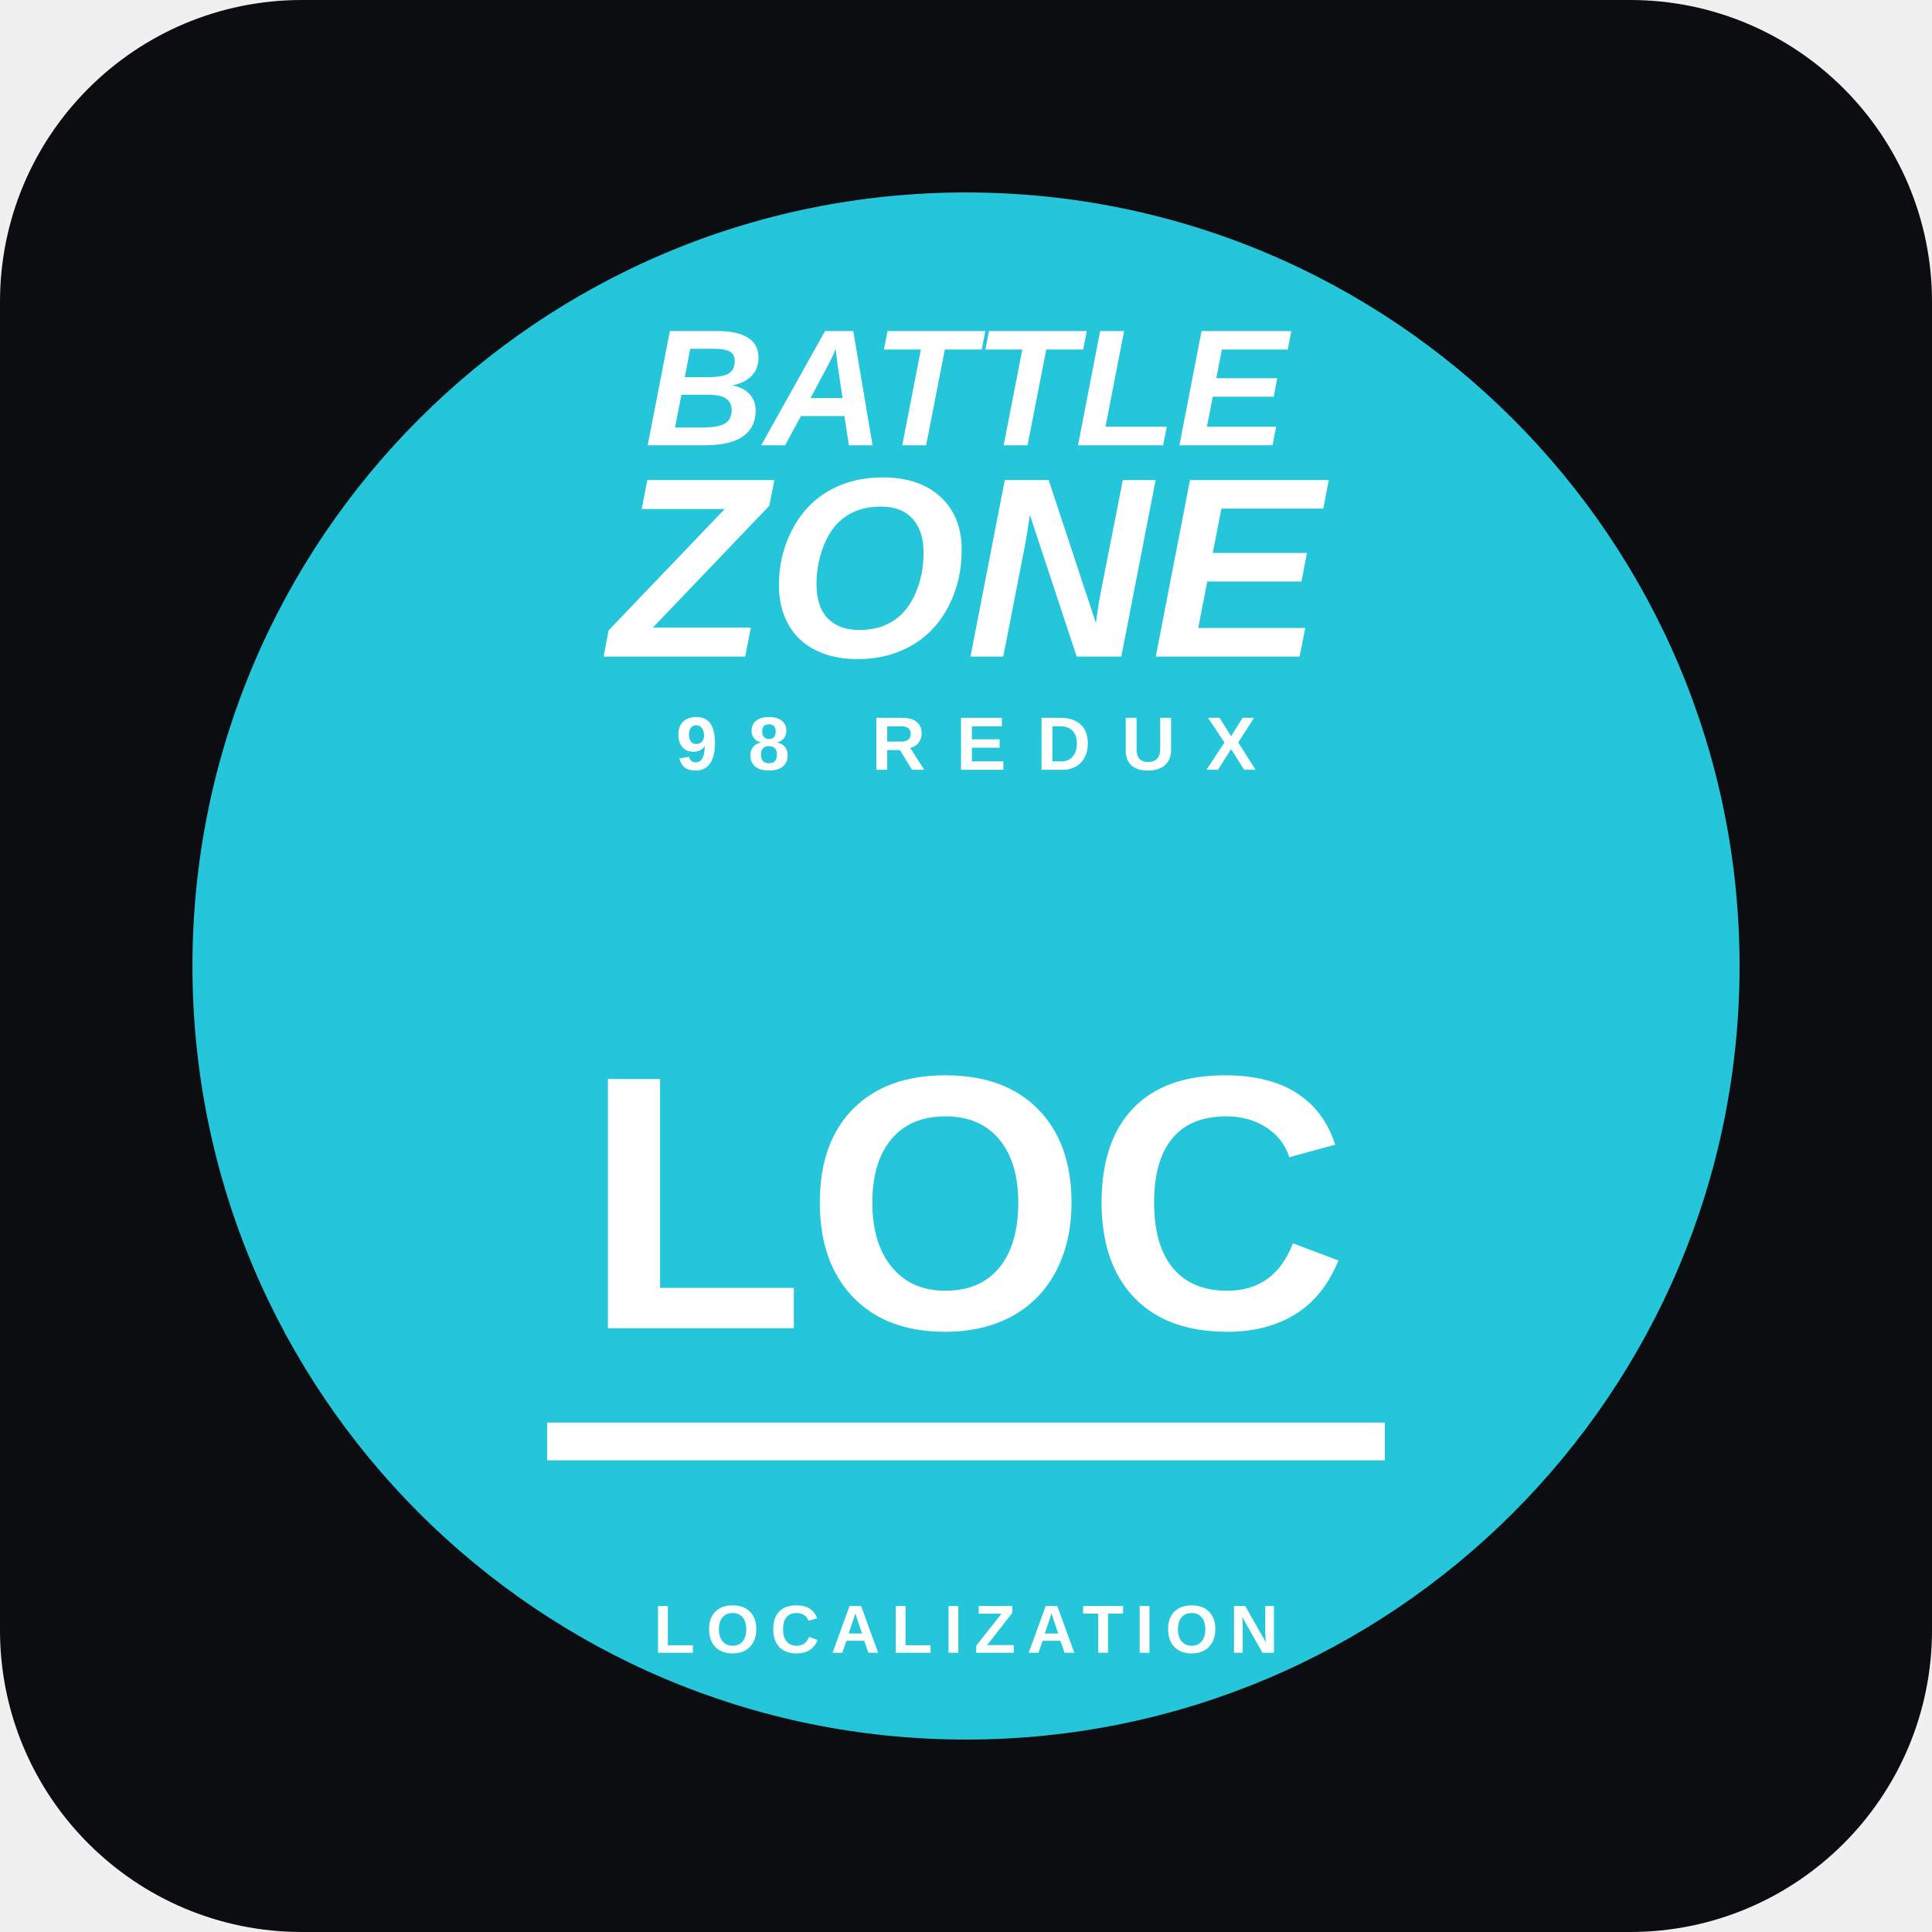
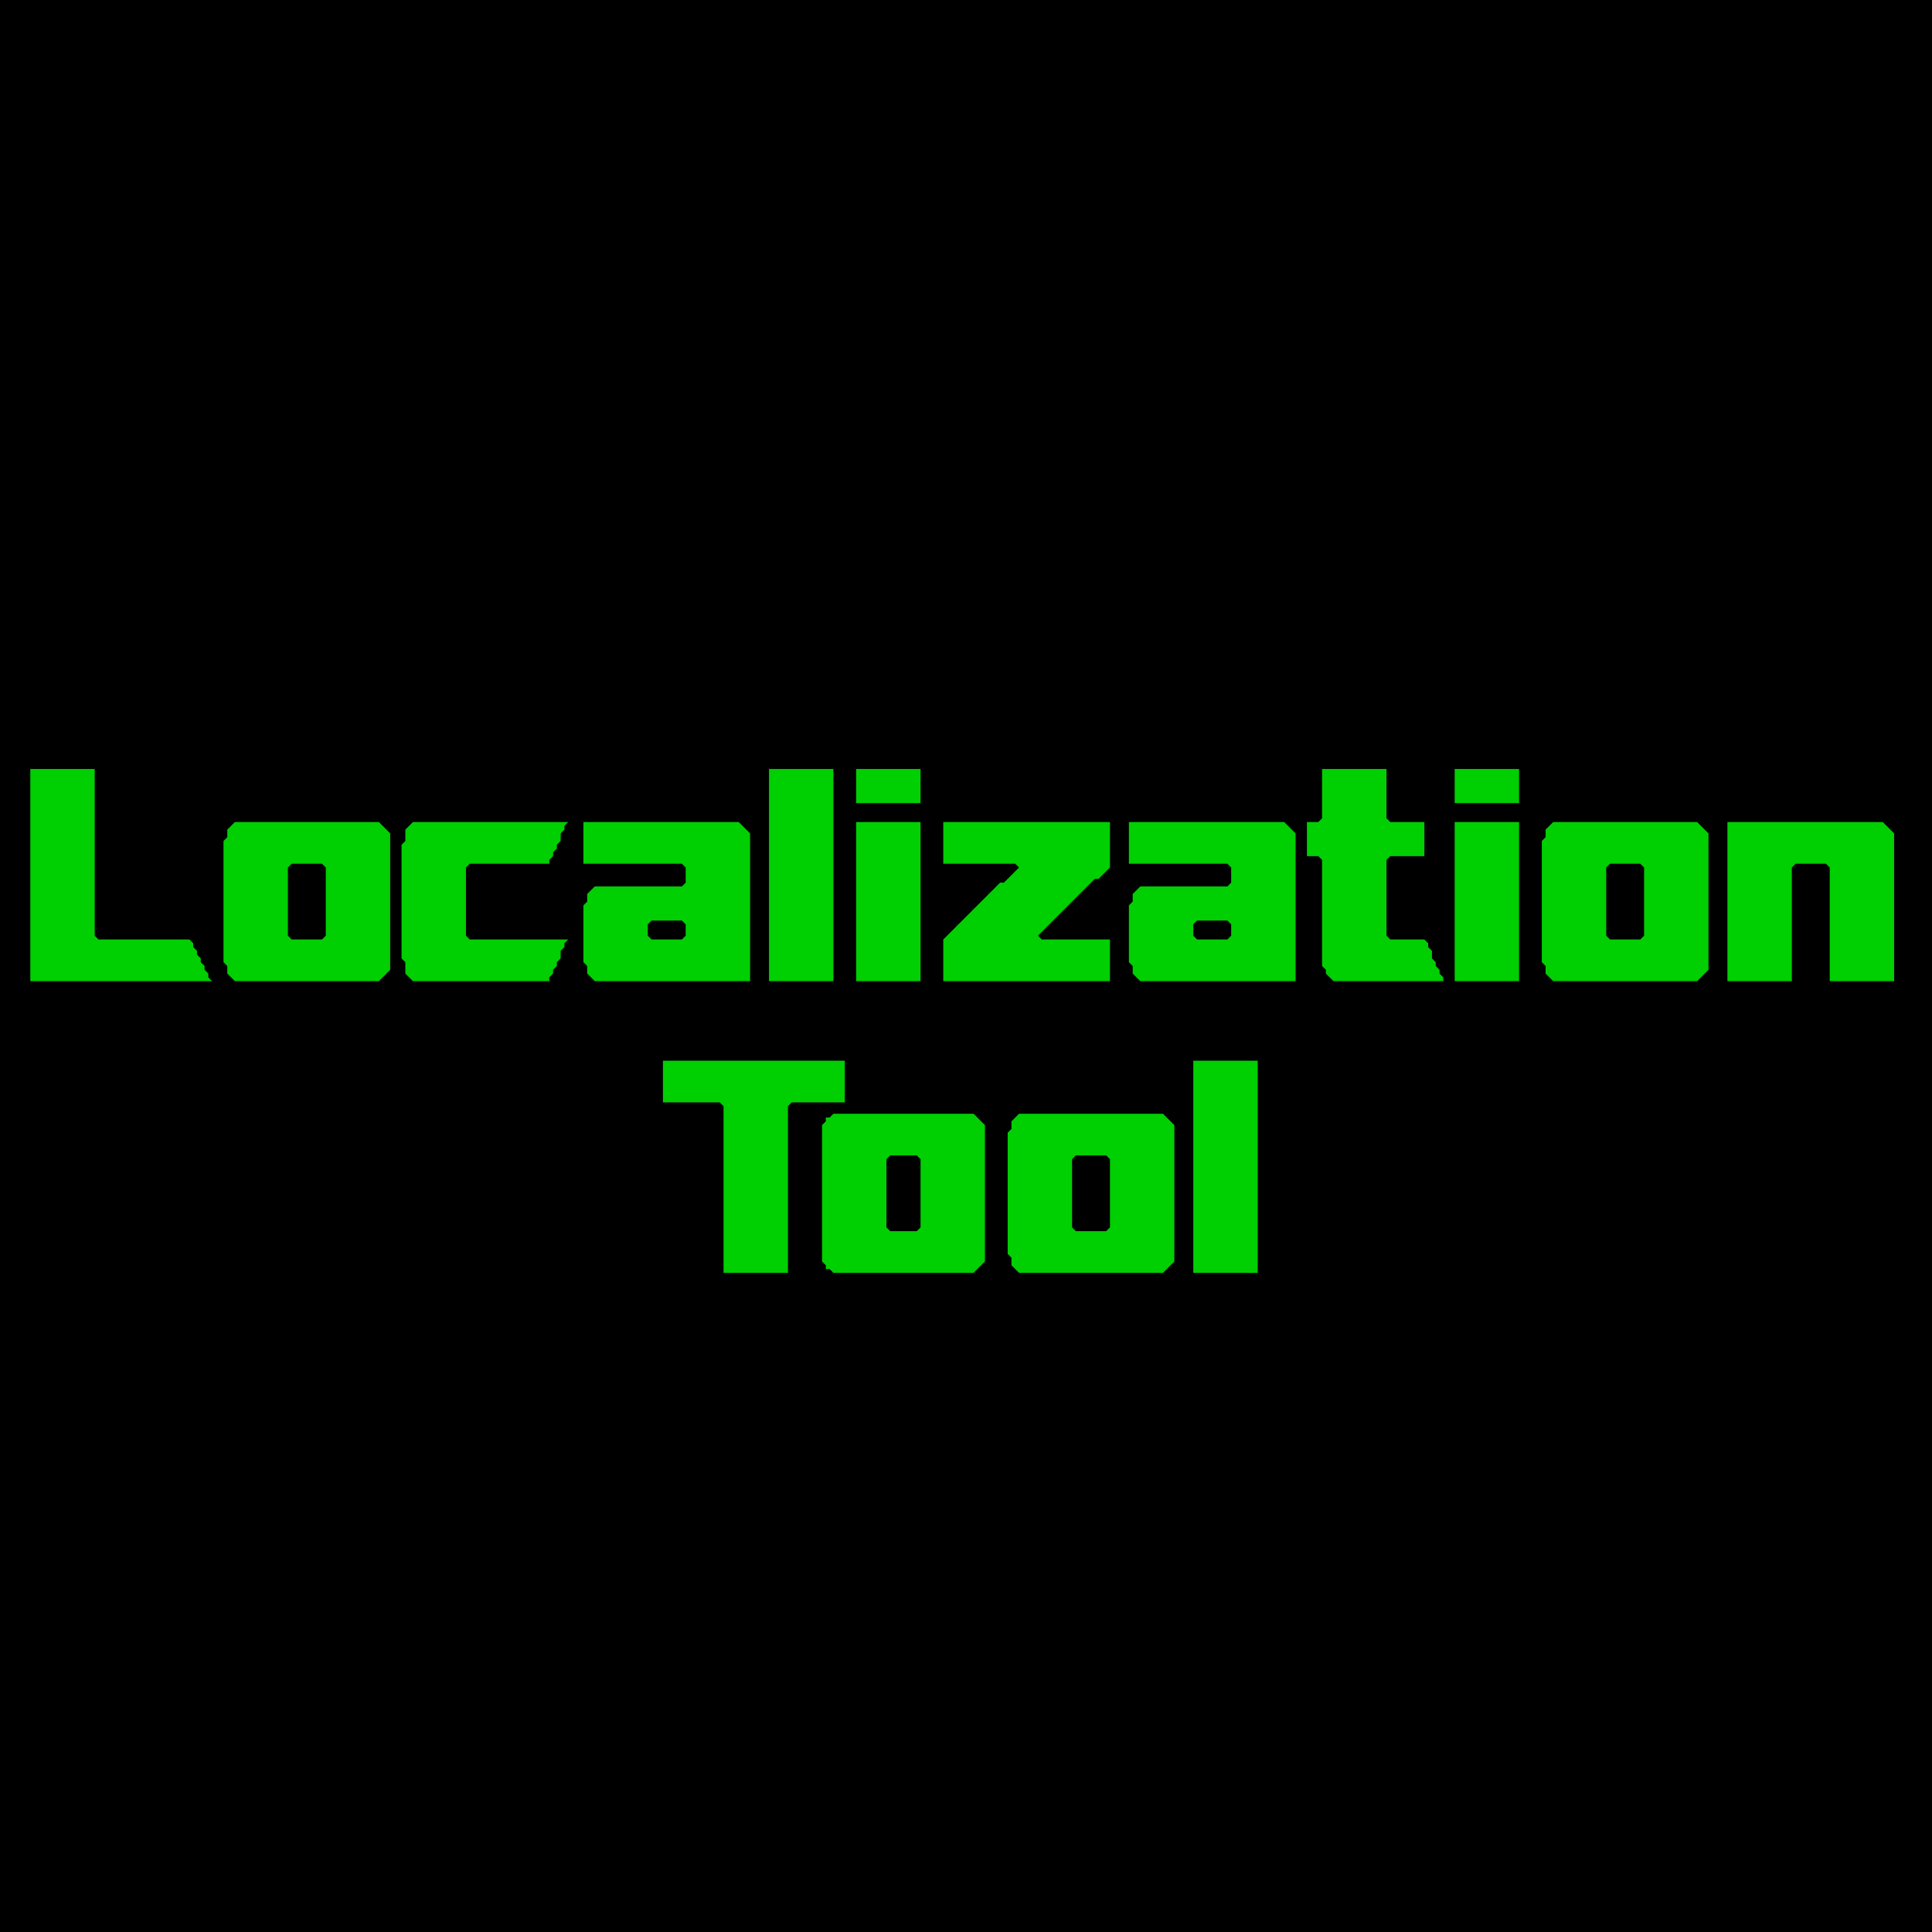
- <svg xmlns="http://www.w3.org/2000/svg" viewBox="0 0 512 512">
-   <rect width="512" height="512" rx="80" fill="#0b0d10" />
-   <circle cx="256" cy="256" r="205" fill="#26c6da" />
-   <g fill="#fff" text-anchor="middle" font-family="Arial Black,Arial" font-weight="900">
-     <text x="256" y="118" font-size="44" font-style="italic">BATTLE</text>
-     <text x="256" y="174" font-size="68" font-style="italic">ZONE</text>
-     <text x="256" y="204" font-size="20" letter-spacing="8">98 REDUX</text>
-     <text x="256" y="352" font-size="96">LOC</text>
-     <path d="M145 382H367" stroke="#fff" stroke-width="10" />
-     <text x="256" y="438" font-size="18" letter-spacing="3">LOCALIZATION</text>
-   </g>
+ <svg xmlns="http://www.w3.org/2000/svg" viewBox="0 0 510 510">
+   <rect width="510" height="510" fill="#000" />
+   <path fill="#00cf02" fill-rule="evenodd" d="M 269 294 L 267 296 L 267 298 L 266 299 L 266 331 L 267 332 L 267 334 L 269 336 L 307 336 L 310 333 L 310 297 L 307 294 Z M 284 305 L 292 305 L 293 306 L 293 324 L 292 325 L 284 325 L 283 324 L 283 306 Z M 218 295 L 218 296 L 217 297 L 217 333 L 218 334 L 218 335 L 219 335 L 220 336 L 257 336 L 260 333 L 260 297 L 257 294 L 220 294 L 219 295 Z M 235 305 L 242 305 L 243 306 L 243 324 L 242 325 L 235 325 L 234 324 L 234 306 Z M 315 280 L 315 336 L 332 336 L 332 280 Z M 175 280 L 175 291 L 190 291 L 191 292 L 191 336 L 208 336 L 208 292 L 209 291 L 223 291 L 223 280 Z M 456 217 L 456 259 L 473 259 L 473 229 L 474 228 L 482 228 L 483 229 L 483 259 L 500 259 L 500 220 L 497 217 Z M 410 217 L 408 219 L 408 221 L 407 222 L 407 254 L 408 255 L 408 257 L 410 259 L 448 259 L 451 256 L 451 220 L 448 217 Z M 425 228 L 433 228 L 434 229 L 434 247 L 433 248 L 425 248 L 424 247 L 424 229 Z M 384 217 L 384 259 L 401 259 L 401 217 Z M 298 217 L 298 228 L 324 228 L 325 229 L 325 233 L 324 234 L 301 234 L 299 236 L 299 238 L 298 239 L 298 254 L 299 255 L 299 257 L 301 259 L 342 259 L 342 220 L 339 217 Z M 315 244 L 316 243 L 324 243 L 325 244 L 325 247 L 324 248 L 316 248 L 315 247 Z M 249 217 L 249 228 L 268 228 L 269 229 L 265 233 L 264 233 L 249 248 L 249 259 L 293 259 L 293 248 L 275 248 L 274 247 L 289 232 L 290 232 L 293 229 L 293 217 Z M 226 217 L 226 259 L 243 259 L 243 217 Z M 154 217 L 154 228 L 180 228 L 181 229 L 181 233 L 180 234 L 157 234 L 155 236 L 155 238 L 154 239 L 154 254 L 155 255 L 155 257 L 157 259 L 198 259 L 198 220 L 195 217 Z M 171 244 L 172 243 L 180 243 L 181 244 L 181 247 L 180 248 L 172 248 L 171 247 Z M 109 217 L 107 219 L 107 222 L 106 223 L 106 253 L 107 254 L 107 257 L 109 259 L 145 259 L 145 258 L 146 257 L 146 256 L 147 255 L 147 254 L 148 253 L 148 251 L 149 250 L 149 249 L 150 248 L 124 248 L 123 247 L 123 229 L 124 228 L 145 228 L 145 227 L 146 226 L 146 225 L 147 224 L 147 223 L 148 222 L 148 220 L 149 219 L 149 218 L 150 217 Z M 62 217 L 60 219 L 60 221 L 59 222 L 59 254 L 60 255 L 60 257 L 62 259 L 100 259 L 103 256 L 103 220 L 100 217 Z M 77 228 L 85 228 L 86 229 L 86 247 L 85 248 L 77 248 L 76 247 L 76 229 Z M 384 203 L 384 212 L 401 212 L 401 203 Z M 349 203 L 349 216 L 348 217 L 345 217 L 345 226 L 348 226 L 349 227 L 349 255 L 350 256 L 350 257 L 352 259 L 381 259 L 381 258 L 380 257 L 380 256 L 379 255 L 379 254 L 378 253 L 378 251 L 377 250 L 377 249 L 376 248 L 367 248 L 366 247 L 366 227 L 367 226 L 376 226 L 376 217 L 367 217 L 366 216 L 366 203 Z M 226 203 L 226 212 L 243 212 L 243 203 Z M 203 203 L 203 259 L 220 259 L 220 203 Z M 8 203 L 8 259 L 56 259 L 55 258 L 55 257 L 54 256 L 54 255 L 53 254 L 53 253 L 52 252 L 52 251 L 51 250 L 51 249 L 50 248 L 26 248 L 25 247 L 25 203 Z" />
</svg>
